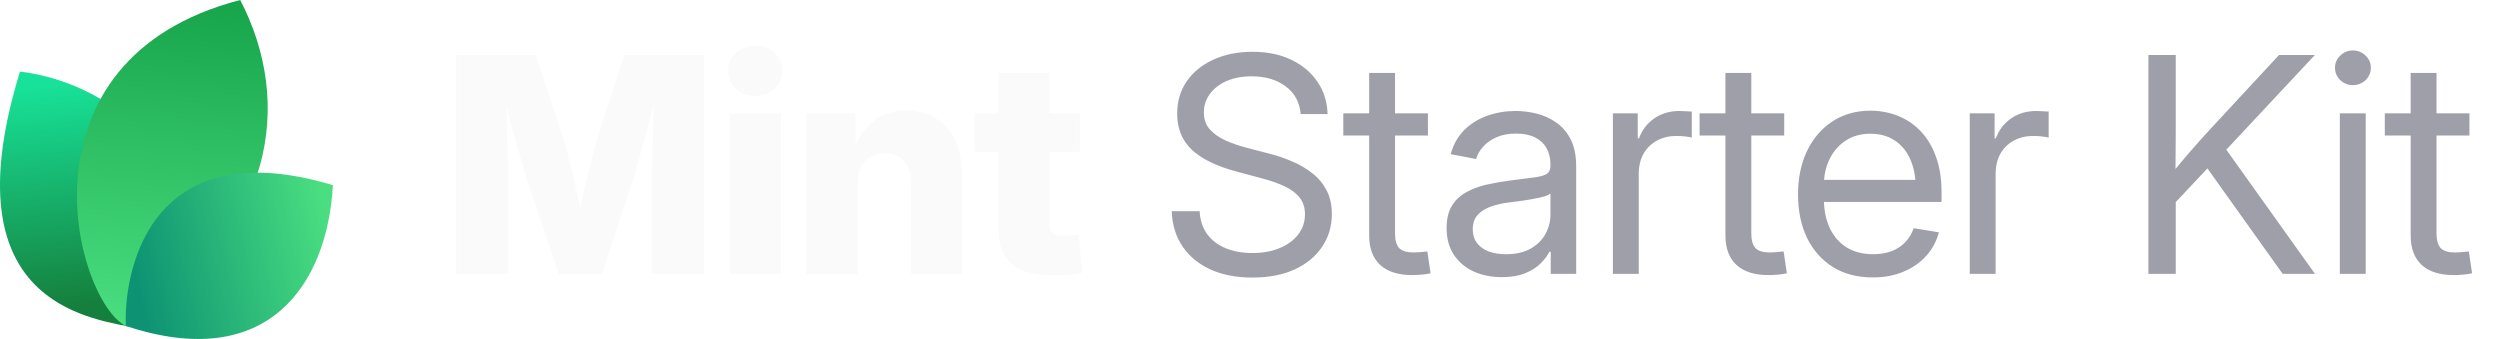
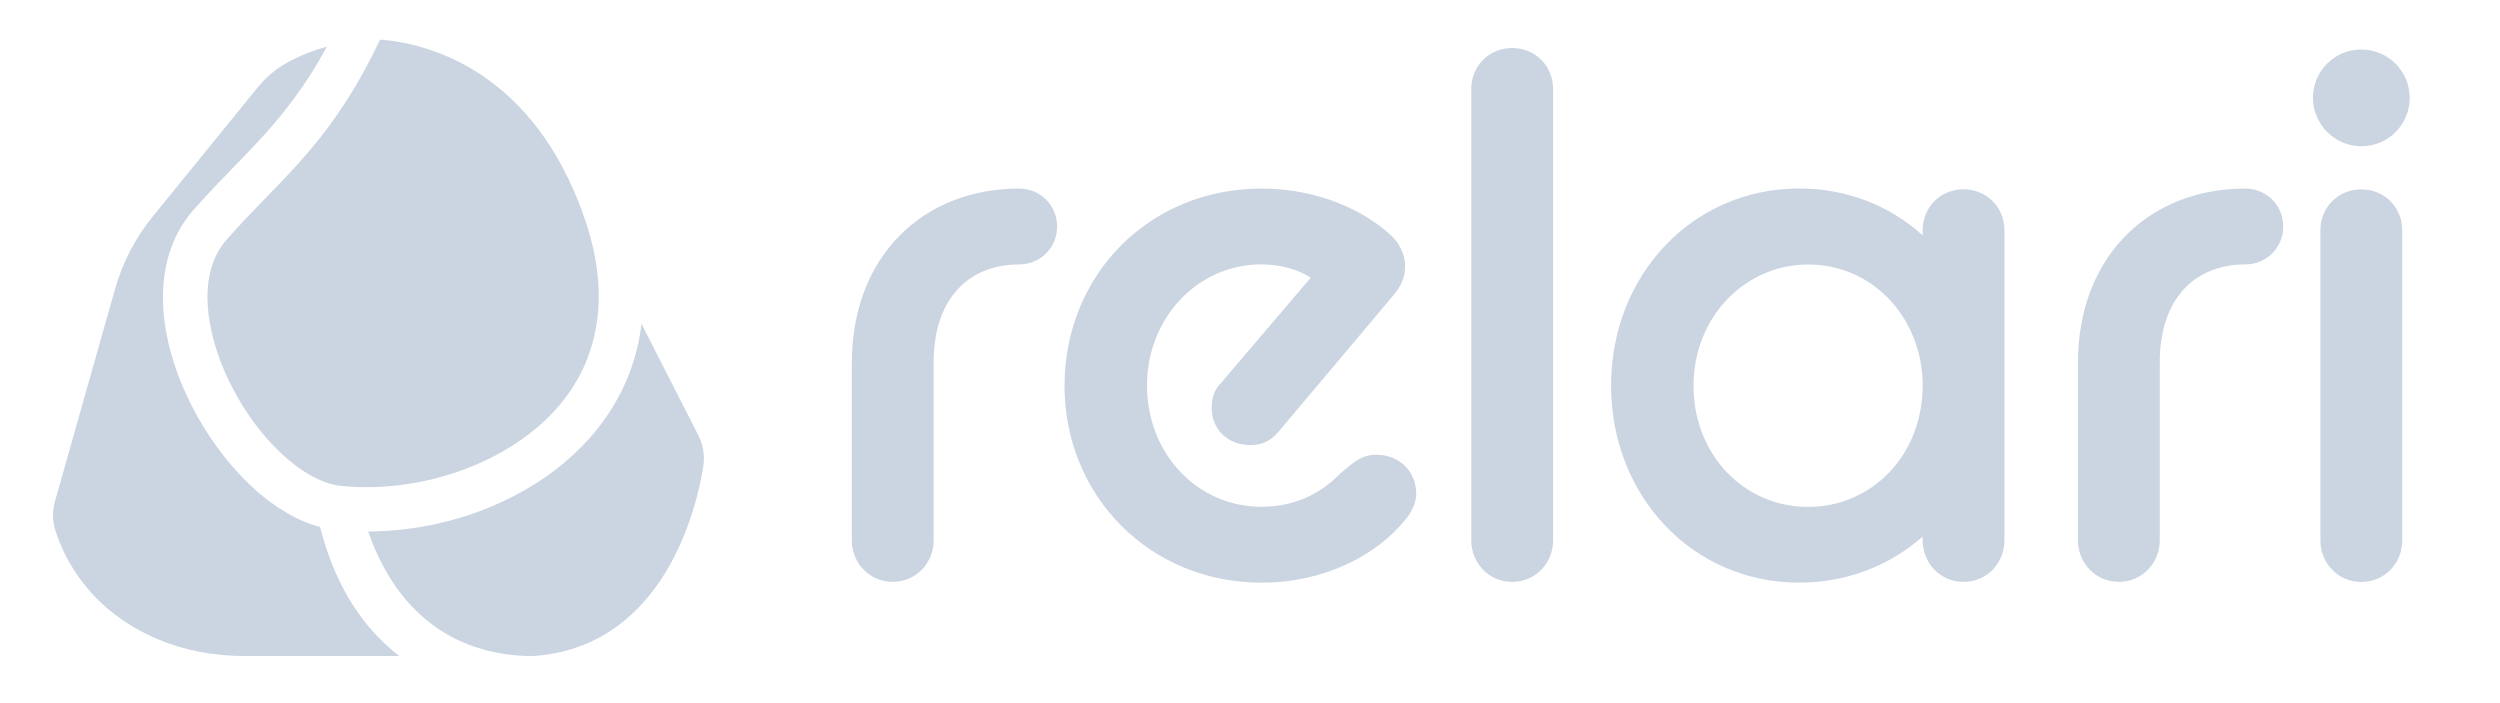
- <svg xmlns="http://www.w3.org/2000/svg" width="177" height="24" viewBox="0 0 177 24" fill="none">
-   <path d="M9.061 23.108C5.268 22.377 -3.391 20.627 1.417 5.064C9.634 6.099 16.973 14.064 9.061 23.108Z" fill="url(#paint0_linear_17557_2145)" />
-   <path d="M8.919 23.094C5.276 21.222 0.784 4.209 17.007 0C20.757 7.193 19.621 16.545 8.919 23.094Z" fill="url(#paint1_linear_17557_2145)" />
-   <path d="M8.914 23.079C8.735 19.882 10.159 9.085 23.57 13.111C23.181 20.123 18.984 26.418 8.914 23.079Z" fill="url(#paint2_linear_17557_2145)" />
-   <path d="M32.301 19.392V3.894H37.938L39.925 9.948C40.036 10.315 40.164 10.787 40.31 11.362C40.462 11.938 40.611 12.552 40.757 13.204C40.91 13.855 41.048 14.483 41.173 15.086C41.305 15.682 41.412 16.192 41.495 16.615H40.695C40.771 16.192 40.871 15.682 40.996 15.086C41.128 14.49 41.267 13.866 41.412 13.214C41.565 12.562 41.714 11.948 41.86 11.373C42.005 10.79 42.133 10.315 42.244 9.948L44.2 3.894H49.848V19.392H46.166V12.704C46.166 12.357 46.173 11.917 46.187 11.383C46.2 10.849 46.214 10.27 46.228 9.646C46.249 9.022 46.266 8.391 46.28 7.753C46.301 7.115 46.311 6.519 46.311 5.964H46.623C46.485 6.561 46.332 7.181 46.166 7.826C45.999 8.471 45.833 9.102 45.666 9.719C45.507 10.336 45.351 10.901 45.198 11.414C45.053 11.928 44.928 12.357 44.824 12.704L42.608 19.392H39.561L37.314 12.704C37.203 12.357 37.072 11.928 36.919 11.414C36.773 10.901 36.614 10.34 36.441 9.729C36.274 9.112 36.104 8.481 35.931 7.836C35.764 7.192 35.608 6.567 35.463 5.964H35.827C35.834 6.512 35.844 7.105 35.858 7.743C35.872 8.374 35.886 9.005 35.9 9.636C35.92 10.26 35.938 10.839 35.952 11.373C35.965 11.907 35.972 12.351 35.972 12.704V19.392H32.301ZM51.668 19.392V8.024H55.288V19.392H51.668ZM53.468 6.786C52.927 6.786 52.473 6.616 52.105 6.276C51.738 5.93 51.554 5.507 51.554 5.007C51.554 4.508 51.738 4.088 52.105 3.749C52.473 3.409 52.927 3.239 53.468 3.239C54.009 3.239 54.463 3.409 54.83 3.749C55.198 4.082 55.382 4.501 55.382 5.007C55.382 5.507 55.198 5.93 54.83 6.276C54.463 6.616 54.009 6.786 53.468 6.786ZM60.708 13.027V19.392H57.088V8.024H60.551L60.593 10.967H60.281C60.593 10.024 61.061 9.268 61.685 8.7C62.309 8.124 63.138 7.836 64.171 7.836C64.975 7.836 65.672 8.017 66.262 8.377C66.851 8.731 67.302 9.234 67.614 9.885C67.933 10.537 68.092 11.307 68.092 12.194V19.392H64.483V12.912C64.483 12.26 64.32 11.754 63.994 11.394C63.675 11.033 63.221 10.853 62.632 10.853C62.25 10.853 61.914 10.936 61.623 11.102C61.332 11.269 61.106 11.515 60.947 11.841C60.787 12.16 60.708 12.555 60.708 13.027ZM76.456 8.024V10.749H69.008V8.024H76.456ZM70.683 5.163H74.292V15.783C74.292 16.102 74.361 16.334 74.5 16.48C74.646 16.625 74.899 16.698 75.259 16.698C75.405 16.698 75.596 16.688 75.831 16.667C76.074 16.646 76.251 16.629 76.362 16.615L76.632 19.309C76.313 19.378 75.963 19.427 75.582 19.455C75.207 19.482 74.836 19.496 74.469 19.496C73.2 19.496 72.25 19.222 71.619 18.674C70.995 18.127 70.683 17.308 70.683 16.22V5.163Z" fill="#FAFAFA" />
-   <path d="M88.667 19.652C87.523 19.652 86.528 19.458 85.682 19.07C84.843 18.681 84.188 18.137 83.716 17.437C83.245 16.736 82.992 15.908 82.957 14.951H84.933C84.968 15.596 85.148 16.14 85.474 16.584C85.8 17.021 86.24 17.354 86.795 17.582C87.35 17.804 87.974 17.915 88.667 17.915C89.388 17.915 90.026 17.801 90.581 17.572C91.143 17.343 91.583 17.024 91.902 16.615C92.228 16.199 92.391 15.717 92.391 15.169C92.391 14.698 92.266 14.306 92.017 13.994C91.767 13.675 91.413 13.408 90.956 13.193C90.498 12.978 89.954 12.787 89.323 12.621L87.502 12.132C86.123 11.765 85.082 11.255 84.382 10.603C83.689 9.944 83.342 9.095 83.342 8.055C83.342 7.174 83.571 6.404 84.028 5.746C84.486 5.087 85.117 4.577 85.921 4.217C86.726 3.849 87.645 3.666 88.678 3.666C89.718 3.666 90.63 3.853 91.413 4.227C92.204 4.602 92.824 5.122 93.275 5.787C93.726 6.446 93.965 7.209 93.993 8.076H92.089C92.013 7.23 91.656 6.574 91.018 6.11C90.387 5.638 89.586 5.403 88.615 5.403C87.95 5.403 87.36 5.513 86.847 5.735C86.341 5.957 85.946 6.262 85.661 6.651C85.377 7.032 85.235 7.469 85.235 7.961C85.235 8.447 85.377 8.849 85.661 9.168C85.946 9.48 86.317 9.74 86.774 9.948C87.232 10.149 87.724 10.319 88.251 10.457L89.884 10.884C90.439 11.023 90.977 11.206 91.496 11.435C92.023 11.657 92.495 11.934 92.911 12.267C93.334 12.593 93.67 12.995 93.92 13.474C94.17 13.945 94.294 14.504 94.294 15.149C94.294 16.015 94.066 16.788 93.608 17.468C93.157 18.148 92.512 18.681 91.673 19.07C90.834 19.458 89.832 19.652 88.667 19.652ZM101.097 8.024V9.594H95.106V8.024H101.097ZM96.937 5.163H98.767V16.521C98.767 17 98.865 17.347 99.059 17.562C99.26 17.77 99.6 17.874 100.078 17.874C100.21 17.874 100.366 17.867 100.546 17.853C100.733 17.832 100.903 17.815 101.056 17.801L101.285 19.351C101.097 19.392 100.886 19.423 100.65 19.444C100.414 19.465 100.189 19.475 99.974 19.475C98.996 19.475 98.244 19.236 97.717 18.758C97.197 18.272 96.937 17.579 96.937 16.677V5.163ZM106.33 19.621C105.595 19.621 104.932 19.489 104.343 19.226C103.754 18.955 103.285 18.564 102.939 18.05C102.592 17.53 102.419 16.896 102.419 16.147C102.419 15.495 102.547 14.965 102.804 14.556C103.06 14.146 103.403 13.828 103.833 13.599C104.263 13.363 104.742 13.186 105.269 13.068C105.796 12.95 106.333 12.857 106.881 12.787C107.574 12.69 108.132 12.617 108.555 12.569C108.978 12.52 109.287 12.441 109.481 12.33C109.675 12.212 109.772 12.014 109.772 11.737V11.654C109.772 11.203 109.679 10.815 109.492 10.489C109.311 10.163 109.041 9.91 108.68 9.729C108.32 9.549 107.872 9.459 107.338 9.459C106.805 9.459 106.34 9.546 105.945 9.719C105.556 9.892 105.241 10.118 104.998 10.395C104.755 10.665 104.593 10.953 104.509 11.258L102.71 10.915C102.897 10.222 103.22 9.65 103.677 9.199C104.135 8.748 104.679 8.412 105.31 8.19C105.941 7.968 106.607 7.857 107.307 7.857C107.8 7.857 108.295 7.92 108.795 8.044C109.301 8.169 109.765 8.381 110.188 8.679C110.611 8.97 110.951 9.369 111.208 9.875C111.464 10.374 111.593 11.005 111.593 11.768V19.392H109.793V17.822H109.7C109.568 18.085 109.363 18.359 109.086 18.643C108.809 18.921 108.444 19.153 107.994 19.34C107.543 19.527 106.988 19.621 106.33 19.621ZM106.621 17.998C107.321 17.998 107.904 17.867 108.368 17.603C108.84 17.333 109.19 16.986 109.419 16.563C109.654 16.133 109.772 15.682 109.772 15.211V13.692C109.703 13.769 109.554 13.841 109.325 13.911C109.096 13.973 108.829 14.032 108.524 14.088C108.226 14.143 107.921 14.192 107.609 14.233C107.304 14.275 107.033 14.309 106.798 14.337C106.354 14.393 105.938 14.49 105.549 14.628C105.168 14.76 104.86 14.954 104.624 15.211C104.388 15.467 104.27 15.811 104.27 16.241C104.27 16.615 104.367 16.934 104.561 17.198C104.762 17.461 105.04 17.662 105.393 17.801C105.747 17.933 106.156 17.998 106.621 17.998ZM114.193 19.392V8.024H115.951V9.792H116.045C116.253 9.209 116.61 8.741 117.116 8.388C117.622 8.034 118.219 7.857 118.905 7.857C119.058 7.857 119.217 7.864 119.384 7.878C119.55 7.885 119.682 7.892 119.779 7.899V9.74C119.716 9.719 119.578 9.695 119.363 9.667C119.155 9.639 118.922 9.625 118.666 9.625C118.174 9.625 117.726 9.733 117.324 9.948C116.922 10.163 116.603 10.471 116.367 10.874C116.138 11.276 116.024 11.758 116.024 12.319V19.392H114.193ZM126.322 8.024V9.594H120.33V8.024H126.322ZM122.161 5.163H123.992V16.521C123.992 17 124.089 17.347 124.283 17.562C124.484 17.77 124.824 17.874 125.302 17.874C125.434 17.874 125.59 17.867 125.77 17.853C125.958 17.832 126.127 17.815 126.28 17.801L126.509 19.351C126.322 19.392 126.11 19.423 125.874 19.444C125.639 19.465 125.413 19.475 125.198 19.475C124.221 19.475 123.468 19.236 122.941 18.758C122.421 18.272 122.161 17.579 122.161 16.677V5.163ZM132.604 19.642C131.502 19.642 130.555 19.396 129.765 18.903C128.974 18.404 128.364 17.714 127.934 16.834C127.511 15.946 127.3 14.927 127.3 13.775C127.3 12.611 127.511 11.584 127.934 10.697C128.364 9.802 128.964 9.102 129.734 8.596C130.51 8.089 131.408 7.836 132.428 7.836C133.1 7.836 133.738 7.954 134.341 8.19C134.952 8.426 135.489 8.783 135.954 9.261C136.425 9.74 136.793 10.343 137.056 11.071C137.327 11.792 137.462 12.645 137.462 13.63V14.296H128.433V12.735H136.463L135.631 13.297C135.631 12.541 135.506 11.876 135.257 11.3C135.007 10.725 134.643 10.277 134.165 9.958C133.686 9.632 133.107 9.469 132.428 9.469C131.748 9.469 131.162 9.632 130.67 9.958C130.177 10.284 129.796 10.725 129.526 11.279C129.262 11.827 129.13 12.441 129.13 13.12V14.046C129.13 14.864 129.273 15.572 129.557 16.168C129.841 16.757 130.243 17.211 130.763 17.53C131.283 17.842 131.901 17.998 132.615 17.998C133.093 17.998 133.523 17.929 133.905 17.79C134.293 17.645 134.619 17.433 134.882 17.156C135.153 16.879 135.354 16.546 135.486 16.157L137.275 16.449C137.108 17.08 136.81 17.634 136.38 18.113C135.95 18.591 135.413 18.966 134.768 19.236C134.123 19.507 133.402 19.642 132.604 19.642ZM139.459 19.392V8.024H141.217V9.792H141.311C141.519 9.209 141.876 8.741 142.382 8.388C142.888 8.034 143.485 7.857 144.171 7.857C144.324 7.857 144.483 7.864 144.649 7.878C144.816 7.885 144.948 7.892 145.045 7.899V9.74C144.982 9.719 144.844 9.695 144.629 9.667C144.421 9.639 144.188 9.625 143.932 9.625C143.439 9.625 142.992 9.733 142.59 9.948C142.188 10.163 141.869 10.471 141.633 10.874C141.404 11.276 141.29 11.758 141.29 12.319V19.392H139.459ZM153.429 14.961V12.715C153.783 12.257 154.136 11.82 154.49 11.404C154.844 10.981 155.204 10.565 155.572 10.156C155.939 9.74 156.314 9.327 156.695 8.918L161.355 3.894H163.893L157.277 10.967H157.184L153.429 14.961ZM152.108 19.392V3.894H154.043V9.241L154.022 12.559L154.043 13.505V19.392H152.108ZM161.615 19.392L155.967 11.477L157.173 9.969L163.903 19.392H161.615ZM165.661 19.392V8.024H167.492V19.392H165.661ZM166.587 6.027C166.24 6.027 165.942 5.909 165.692 5.673C165.443 5.43 165.318 5.139 165.318 4.799C165.318 4.459 165.443 4.172 165.692 3.936C165.942 3.693 166.24 3.572 166.587 3.572C166.934 3.572 167.232 3.693 167.482 3.936C167.731 4.172 167.856 4.459 167.856 4.799C167.856 5.139 167.731 5.43 167.482 5.673C167.232 5.909 166.934 6.027 166.587 6.027ZM174.836 8.024V9.594H168.844V8.024H174.836ZM170.675 5.163H172.506V16.521C172.506 17 172.603 17.347 172.797 17.562C172.998 17.77 173.338 17.874 173.816 17.874C173.948 17.874 174.104 17.867 174.284 17.853C174.472 17.832 174.641 17.815 174.794 17.801L175.023 19.351C174.836 19.392 174.624 19.423 174.388 19.444C174.153 19.465 173.927 19.475 173.712 19.475C172.735 19.475 171.982 19.236 171.455 18.758C170.935 18.272 170.675 17.579 170.675 16.677V5.163Z" fill="#9F9FA9" />
+ <svg xmlns="http://www.w3.org/2000/svg" id="uuid-3431eafc-2847-4753-b28a-947bd54c59e4" viewBox="0 0 402 113" class="css-1n45us8">
  <defs>
-     <linearGradient id="paint0_linear_17557_2145" x1="3.776" y1="5.916" x2="5.232" y2="21.559" gradientUnits="userSpaceOnUse">
-       <stop stop-color="#18E299" />
-       <stop offset="1" stop-color="#15803D" />
+     <linearGradient id="linear-gradient" x1="46.65" x2="80.25" y1="99.16" y2="40.95" gradientTransform="matrix(1 0 0 -1 0 113.88)" gradientUnits="userSpaceOnUse">
+       <stop offset="0.14" stop-color="#cbd5e1" />
+       <stop offset="1" stop-color="#cbd5e1" />
    </linearGradient>
-     <linearGradient id="paint1_linear_17557_2145" x1="12.171" y1="-0.718" x2="10.19" y2="22.983" gradientUnits="userSpaceOnUse">
-       <stop stop-color="#16A34A" />
-       <stop offset="1" stop-color="#4ADE80" />
+     <linearGradient id="linear-gradient-2" x1="15.06" x2="47.93" y1="113.52" y2="17" gradientTransform="matrix(1 0 0 -1 0 113.88)" gradientUnits="userSpaceOnUse">
+       <stop offset="0.22" stop-color="#cbd5e1" />
+       <stop offset="1" stop-color="#cbd5e1" />
    </linearGradient>
-     <linearGradient id="paint2_linear_17557_2145" x1="23.133" y1="15.353" x2="9.338" y2="18.52" gradientUnits="userSpaceOnUse">
-       <stop stop-color="#4ADE80" />
-       <stop offset="1" stop-color="#0D9373" />
+     <linearGradient id="linear-gradient-3" x1="69.35" x2="110.84" y1="12.54" y2="47.1" gradientTransform="matrix(1 0 0 -1 0 113.88)" gradientUnits="userSpaceOnUse">
+       <stop offset="0" stop-color="#cbd5e1" />
+       <stop offset="1" stop-color="#cbd5e1" />
    </linearGradient>
+     <style>
+       .cls-3 {
+         stroke-width: 0;
+         fill: #cbd5e1;
+       }
+     </style>
  </defs>
+   <path d="M136.98 58.3c0-16.98 11.36-27.98 26.9-27.98 3.35 0 6.1 2.63 6.1 6.1s-2.75 6.1-6.1 6.1c-7.89 0-13.75 5.26-13.75 15.78v28.57c0 3.71-2.87 6.69-6.58 6.69s-6.58-2.99-6.58-6.69V58.3h.01ZM171.18 62.01c0-17.7 13.51-31.69 31.69-31.69 9.33 0 16.63 3.71 20.68 7.41 1.44 1.31 2.39 3.11 2.39 5.02 0 1.68-.48 3.11-1.92 4.78L205.6 69.41c-1.31 1.55-2.75 2.16-4.55 2.16-3.59 0-6.21-2.51-6.21-5.97 0-1.44.35-2.87 1.44-3.95l14.47-16.98c-2.03-1.44-5.26-2.16-7.89-2.16-10.29 0-18.42 8.61-18.42 19.49s8.02 19.49 18.42 19.49c5.62 0 9.81-2.39 12.68-5.38 1.92-1.55 3.23-2.99 5.74-2.99 3.71 0 6.45 2.63 6.45 6.34 0 1.31-.72 2.99-1.92 4.31-4.54 5.5-12.79 9.92-22.95 9.92-18.05 0-31.69-13.99-31.69-31.69ZM236.58 14.3c0-3.71 2.87-6.58 6.58-6.58s6.58 2.87 6.58 6.58v72.58c0 3.71-2.87 6.69-6.58 6.69s-6.58-2.99-6.58-6.69V14.3ZM309.16 86.28c-5.26 4.66-12.2 7.41-19.85 7.41-17.22 0-30.25-13.99-30.25-31.69s13.03-31.69 30.25-31.69c7.65 0 14.58 2.75 19.85 7.54v-.83c0-3.71 2.87-6.58 6.58-6.58s6.58 2.87 6.58 6.58v49.86c0 3.71-2.87 6.69-6.58 6.69s-6.58-2.99-6.58-6.69v-.59Zm0-24.27v-.83c-.48-10.64-8.37-18.65-18.42-18.65s-18.42 8.37-18.42 19.49 8.13 19.49 18.42 19.49 18.42-8.37 18.42-19.49ZM334.14 58.3c0-16.98 11.36-27.98 26.9-27.98 3.35 0 6.1 2.63 6.1 6.1s-2.75 6.1-6.1 6.1c-7.89 0-13.75 5.26-13.75 15.78v28.57c0 3.71-2.87 6.69-6.58 6.69s-6.58-2.99-6.58-6.69V58.3h.01ZM371.92 15.74c0-4.31 3.47-7.78 7.78-7.78s7.78 3.47 7.78 7.78-3.47 7.78-7.78 7.78-7.78-3.59-7.78-7.78Zm1.2 21.29c0-3.71 2.87-6.58 6.58-6.58s6.58 2.87 6.58 6.58v49.86c0 3.71-2.87 6.69-6.58 6.69s-6.58-2.99-6.58-6.69V37.03Z" class="cls-3" />
+   <path d="M92.98 60.79c-.36.66-.76 1.31-1.18 1.93-.43.63-.88 1.26-1.36 1.86-.31.4-.64.78-.98 1.16s-.7.75-1.05 1.12c-7.89 7.96-21.19 12.53-33.56 11.27h-.03c-6.75-.71-15.2-9.37-19.24-19.72-1.55-3.94-4.53-13.77.91-19.93 2.16-2.45 4.26-4.61 6.29-6.71.83-.86 1.66-1.71 2.49-2.58.33-.35.67-.71 1-1.05 1.1-1.18 2.2-2.39 3.28-3.66.21-.24.4-.48.61-.72.2-.24.4-.48.6-.73.61-.75 1.21-1.51 1.81-2.31.21-.28.43-.56.64-.86.37-.52.75-1.05 1.13-1.6 0-.02.02-.02.02-.04.36-.53.74-1.08 1.11-1.65.56-.87 1.13-1.78 1.7-2.73.19-.32.38-.64.56-.97.09-.15.17-.31.27-.47.17-.32.36-.64.54-.97.86-1.57 1.72-3.24 2.58-5.06 5.79.41 22.13 3.47 31.18 24.36l.02.02c.17.4.35.81.51 1.21.47 1.16.9 2.31 1.28 3.47.54 1.59.98 3.16 1.32 4.7.23 1.03.4 2.05.54 3.05.06.5.12 1 .17 1.49.05.5.08.99.1 1.47.25 5.34-.85 10.27-3.25 14.63v.02Z" style="fill:url(#linear-gradient);stroke-width:0" />
+   <path d="M64.26 105.49H39.34c-5.03 0-9.73-.91-13.98-2.71C14.4 98.13 10.35 89.85 8.91 85.32a8.125 8.125 0 0 1-.06-4.76l9.64-34.05c1.21-4.3 3.26-8.24 6.09-11.72l16.81-20.68c1.33-1.63 2.89-2.97 4.64-3.96 2.2-1.24 4.49-2.09 6.54-2.66-.45.83-.9 1.63-1.35 2.39-.3.52-.6 1.01-.9 1.49-.23.37-.47.75-.71 1.11-.18.29-.36.56-.55.83-.18.28-.36.54-.55.81-.17.26-.36.52-.55.78-.18.25-.36.52-.55.76-.18.25-.36.5-.55.75-.52.68-1.03 1.34-1.55 1.98-.22.27-.44.55-.68.82-.18.22-.37.44-.56.67-.18.22-.37.44-.56.66-.19.21-.38.43-.57.64s-.38.43-.57.63c-.95 1.05-1.93 2.08-2.92 3.12-.27.29-.54.56-.81.84-.33.34-.67.68-1 1.03-2.09 2.15-4.24 4.38-6.51 6.94-5.68 6.42-6.48 16.35-2.22 27.25.28.71.57 1.41.9 2.12.15.35.32.7.48 1.05.36.76.75 1.52 1.17 2.28.13.25.28.5.42.75.42.75.87 1.49 1.34 2.22.12.2.25.39.38.59.12.19.25.37.37.55 1.04 1.53 2.16 3.01 3.36 4.4.21.25.41.48.63.71.29.33.59.65.9.97.08.1.17.18.25.27l.45.45c.25.26.52.51.78.75.26.25.52.49.78.72.26.24.53.48.81.7.27.23.54.44.82.66.27.22.55.44.83.63.83.61 1.69 1.17 2.55 1.67.58.34 1.17.65 1.76.93.21.1.41.2.63.29.13.06.27.13.41.17.15.07.29.13.44.18.2.08.39.15.59.21.1.04.2.07.29.1.21.08.44.14.65.21.11.04.22.07.33.1.09.02.17.05.25.07a50.835 50.835 0 0 0 .69 2.48c.12.38.24.75.36 1.13a41.838 41.838 0 0 0 2.13 5.22c.13.29.28.56.42.84l.48.9c.14.26.29.52.44.78.04.06.06.1.1.16.16.27.31.52.48.78.16.25.32.49.48.73.37.56.75 1.1 1.14 1.62.18.25.37.49.56.73s.38.48.58.7c1.55 1.84 3.2 3.39 4.9 4.71l.02-.03Z" style="fill:url(#linear-gradient-2);stroke-width:0" />
+   <path d="M113.09 75.06c-1.07 6.6-6.15 28.25-26.34 30.35-.53.06-1.12.08-1.9.08-.52-.02-1.01-.04-1.51-.08-.27-.02-.54-.05-.81-.07-.21-.02-.42-.05-.63-.07-.48-.06-.95-.13-1.41-.21-.23-.04-.46-.09-.68-.13-.45-.09-.89-.19-1.32-.29l-.64-.17c-.42-.12-.83-.24-1.24-.37-.21-.06-.4-.13-.6-.21-.2-.07-.4-.14-.59-.21-.58-.22-1.14-.47-1.69-.72-.18-.09-.36-.17-.54-.26-.18-.09-.36-.18-.53-.27-.21-.12-.44-.24-.64-.36-.43-.25-.83-.49-1.24-.75-.2-.13-.4-.26-.59-.4-.46-.32-.91-.65-1.34-1-.14-.11-.29-.23-.43-.35-.13-.11-.28-.23-.41-.35-.13-.12-.27-.25-.4-.36-.26-.24-.52-.48-.78-.74s-.5-.5-.74-.76c-.24-.25-.47-.51-.7-.77-.22-.26-.44-.52-.65-.79-.64-.79-1.23-1.62-1.76-2.44-.17-.27-.34-.53-.51-.8v-.02c-.4-.68-.78-1.36-1.13-2.02-.35-.69-.67-1.37-.97-2.04-.23-.53-.44-1.05-.63-1.55-.2-.51-.37-.99-.53-1.47h.26c.36 0 .73 0 1.09-.02 1.31-.04 2.62-.13 3.92-.27.35-.03.69-.07 1.04-.12 2.81-.36 5.59-.94 8.27-1.74.83-.25 1.65-.51 2.46-.79.83-.29 1.66-.61 2.47-.95.4-.17.81-.34 1.21-.52 2.81-1.24 5.46-2.72 7.9-4.43.18-.13.36-.25.55-.39a15 15 0 0 0 .9-.67c.53-.4 1.05-.82 1.55-1.25 1.92-1.61 3.66-3.38 5.18-5.29.4-.51.8-1.03 1.2-1.59.18-.25.36-.52.54-.78.14-.21.28-.42.41-.63.09-.13.17-.27.26-.41.36-.58.71-1.18 1.04-1.8.16-.3.32-.61.48-.93.17-.34.33-.69.49-1.04.14-.33.29-.65.43-.98.02-.06.05-.12.07-.17.14-.34.28-.69.4-1.04.1-.27.2-.54.29-.81.19-.54.36-1.09.52-1.66.08-.27.15-.54.22-.82.1-.36.18-.73.26-1.1 0-.03.02-.07.02-.1.06-.23.1-.46.14-.7.07-.36.13-.72.19-1.09.07-.4.13-.82.18-1.24v-.07l9.13 17.91c.81 1.59 1.09 3.35.79 5.08h.02Z" style="fill:url(#linear-gradient-3);stroke-width:0" />
+   <path d="M0 0h402v113H0z" style="stroke-width:0;fill:none" />
</svg>
